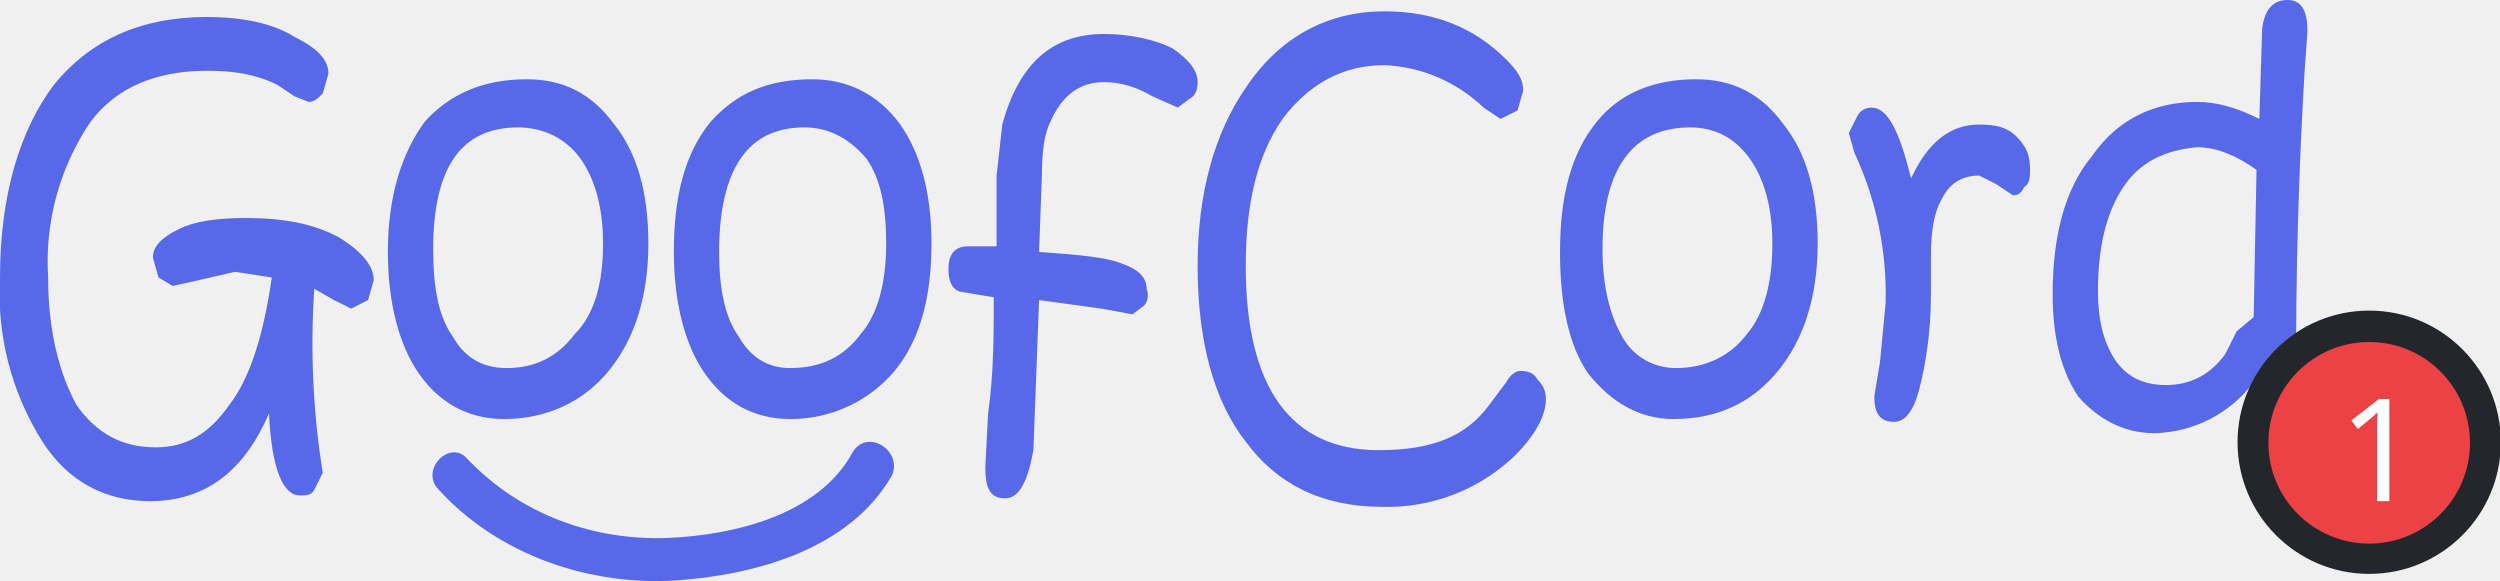
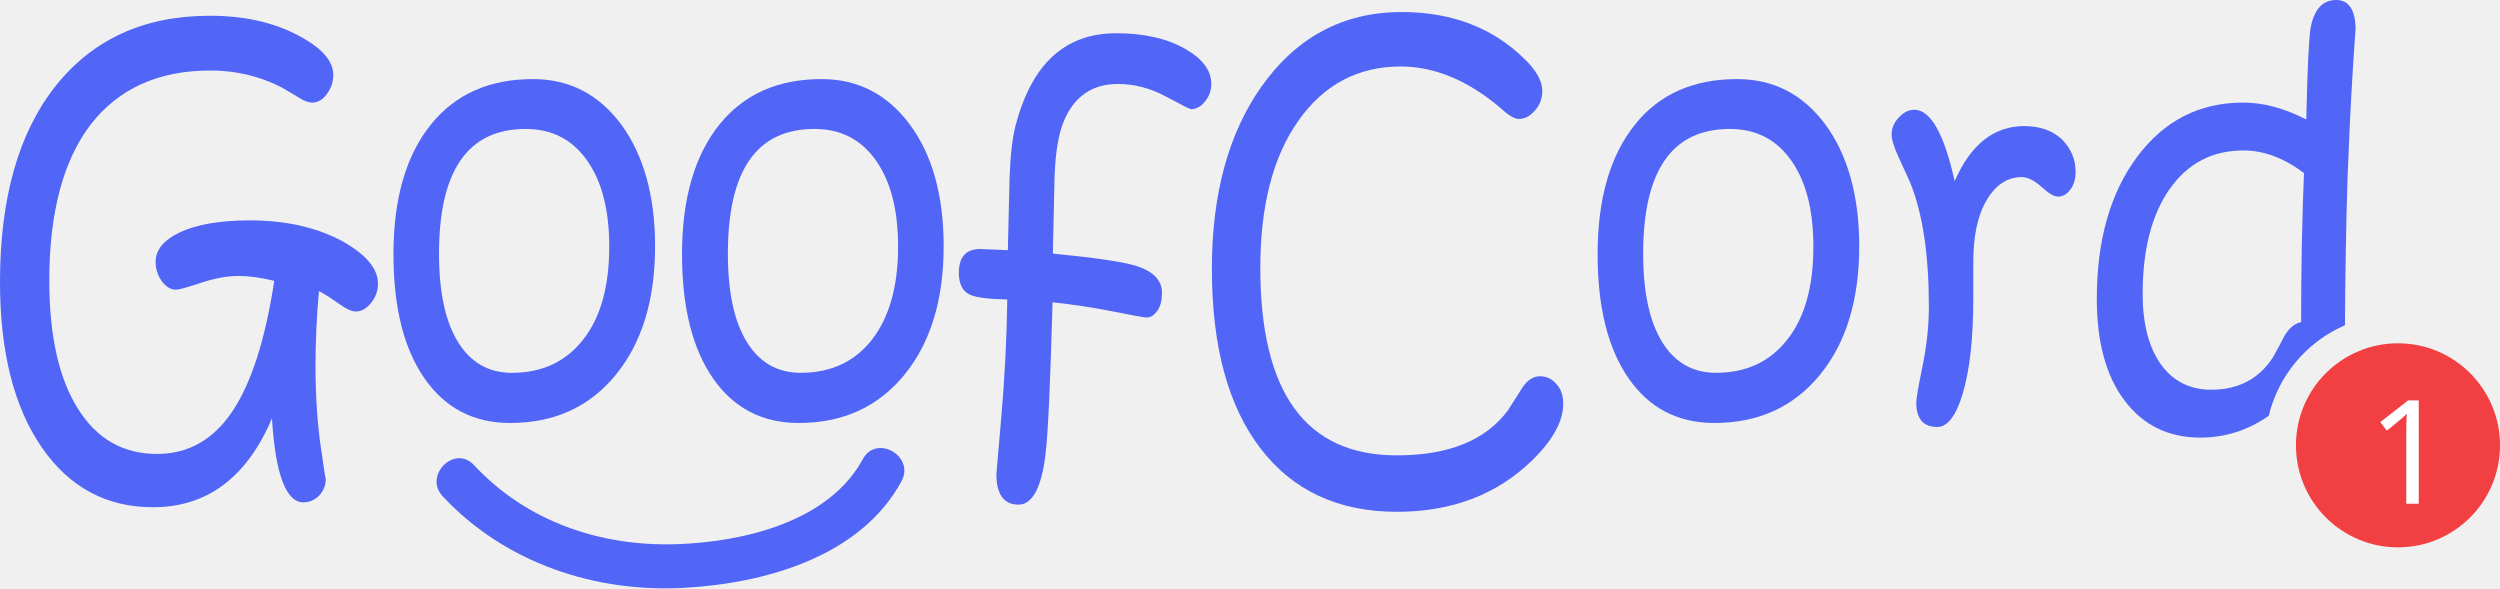
- <svg xmlns="http://www.w3.org/2000/svg" xml:space="preserve" viewBox="0 0 883 205">
-   <path fill="#5769E9" d="m132 99-2 7-6 3-6-3-7-4a288 288 0 0 0 3 65l-3 6c-1 2-3 2-5 2-6 0-10-9-11-29-9 21-23 31-42 31-16 0-29-7-38-21A98 98 0 0 1 0 98c0-29 7-52 19-68C32 14 50 6 73 6c12 0 23 2 31 7 8 4 12 8 12 13l-2 7c-2 2-3 3-5 3l-5-2-6-4c-8-4-16-5-25-5-18 0-32 6-41 18a88 88 0 0 0-15 55c0 19 4 34 10 45 7 10 16 15 28 15 11 0 19-5 26-15 7-9 12-24 15-45l-13-2-13 3-9 2-5-3-2-7c0-4 3-7 9-10s14-4 24-4c13 0 24 2 33 7 8 5 12 10 12 15zm97-13c0 19-5 34-14 45s-22 17-37 17c-13 0-23-6-30-16s-11-25-11-43c0-20 5-35 13-46 9-10 21-15 36-15 13 0 23 5 31 16 8 10 12 24 12 42zm-16 0c0-13-3-23-8-30s-13-11-22-11c-20 0-30 14-30 43 0 14 2 24 7 31 4 7 10 11 19 11 10 0 18-4 24-12 7-7 10-18 10-32zm116 0c0 19-4 34-13 45a48 48 0 0 1-37 17c-13 0-23-6-30-16s-11-25-11-43c0-20 4-35 13-46 9-10 20-15 36-15 12 0 23 5 31 16 7 10 11 24 11 42zm-16 0c0-13-2-23-7-30-6-7-13-11-22-11-20 0-30 15-30 44 0 13 2 23 7 30 4 7 10 11 18 11 11 0 19-4 25-12 6-7 9-18 9-32zm110-57c0 3-1 5-3 6l-4 3-9-4c-5-3-11-5-17-5-9 0-15 5-19 14-2 4-3 10-3 19l-1 27c15 1 24 2 29 4 6 2 9 5 9 9 1 3 0 5-1 6l-4 3-11-2-22-3-2 53c-2 11-5 17-10 17s-7-3-7-11l1-19c2-14 2-28 2-41l-12-2c-3-1-4-4-4-8 0-5 2-8 7-8h10V62l2-18c6-22 18-32 36-32 9 0 18 2 24 5 6 4 9 8 9 12zm123 112c0 6-4 13-11 20a65 65 0 0 1-47 18c-21 0-37-8-48-23-11-14-17-35-17-62 0-26 6-47 17-63 12-18 29-27 49-27 18 0 32 6 43 17 4 4 6 7 6 11l-2 7-6 3-6-4a54 54 0 0 0-35-15c-15 0-27 7-36 19-9 13-13 30-13 52 0 43 16 65 47 65 19 0 31-5 39-16l6-8c1-2 3-4 5-4 3 0 5 1 6 3 2 2 3 4 3 7zm96-55c0 19-5 34-14 45s-21 17-37 17c-12 0-22-6-30-16-7-10-10-25-10-43 0-20 4-35 13-46 8-10 20-15 35-15 13 0 23 5 31 16 8 10 12 24 12 42zm-16 0c0-13-3-23-8-30s-12-11-21-11c-20 0-31 14-31 43 0 14 3 24 7 31s11 11 19 11c10 0 19-4 25-12 6-7 9-18 9-32zm91-26c0 2 0 5-2 6-1 2-2 3-4 3l-6-4-6-3c-5 0-10 2-13 8-3 5-4 12-4 21v13c0 14-2 25-4 33s-5 12-9 12c-5 0-7-3-7-9l2-12 2-21a118 118 0 0 0-11-53l-2-7 3-6c1-2 3-3 5-3 6 0 10 9 14 25 6-13 14-19 24-19 6 0 10 1 13 4 4 4 5 7 5 12zm98-49-1 14a1696 1696 0 0 0-3 110l1 8c0 9-3 14-8 14-6 0-8-6-8-16v-6a45 45 0 0 1-35 18c-11 0-20-5-27-13-6-9-9-21-9-36 0-20 4-37 14-49 9-13 22-19 37-19 7 0 14 2 22 6l1-32c1-7 4-10 9-10s7 4 7 11zm-18 49c-7-5-14-8-21-8-11 1-20 5-26 14s-9 21-9 37c0 10 2 18 6 24s10 9 18 9c9 0 16-4 21-11l4-8 6-5 1-52zM301 160c-12 22-42 29-65 30-26 1-52-8-71-28-6-7-17 4-10 11 21 23 53 34 84 32 28-2 61-11 76-37 4-9-9-17-14-8z" />
-   <circle cx="836.8" cy="156.2" r="46.5" fill="#23272B" />
-   <circle cx="836.8" cy="156.4" r="35.6" fill="#ED4245" />
-   <text fill="#FFF" font-family="'Impact'" font-size="50.5" transform="translate(826 177)">1</text>
+ <svg xmlns="http://www.w3.org/2000/svg" version="1.2" baseProfile="tiny" id="Layer_1" x="0px" y="0px" viewBox="0 0 872.4 205.4" overflow="visible" xml:space="preserve">
+   <g>
+     <path fill="#5165F6" d="M131.9,99c0,2.4-0.8,4.7-2.4,6.7c-1.6,2-3.4,3-5.4,3c-1.4,0-3.3-0.9-5.7-2.6c-3.2-2.3-5.6-3.8-7.1-4.5   c-0.8,8.8-1.2,17.5-1.2,26.1c0,10.1,0.6,19.4,1.8,28c1.2,8.5,1.8,12.3,1.8,11.2c0,2.4-0.8,4.4-2.3,6c-1.6,1.6-3.4,2.4-5.5,2.4   c-6.1,0-9.8-9.8-11-29.3c-8.8,20.7-22.7,31-41.5,31c-16.2,0-29.1-6.9-38.7-20.7C4.9,142.2,0,122.9,0,98.4C0,69.1,6.5,46.3,19.4,30   c13-16.3,30.9-24.5,53.8-24.5c12,0,22.4,2.3,31.1,7c8,4.2,12,8.8,12,13.6c0,2.6-0.8,4.8-2.3,6.8c-1.5,2-3.2,2.9-5.1,2.9   c-1.2,0-2.9-0.6-4.9-1.9c-3.6-2.2-5.7-3.4-6.1-3.6c-7.6-3.8-15.7-5.7-24.5-5.7c-18.1,0-32,6.3-41.8,18.9   C22.1,56,17.2,74.1,17.2,97.9c0,19.4,3.4,34.4,10.1,44.9c6.6,10.4,15.7,15.6,27.5,15.6c11,0,19.7-5,26.4-15   c6.5-9.8,11.4-24.9,14.5-45.4c-4.9-1.2-9.1-1.7-12.4-1.7c-4,0-8.4,0.8-13.2,2.4c-4.8,1.6-7.7,2.4-8.7,2.4c-1.8,0-3.4-1-4.9-2.9   c-1.4-2-2.2-4.2-2.2-6.8c0-4.2,2.8-7.6,8.4-10.3c6-2.8,14.1-4.2,24.5-4.2c12.7,0,23.5,2.5,32.5,7.4C127.8,88.9,131.9,93.8,131.9,99   z" />
+     <path fill="#5165F6" d="M228.6,85.9c0,18.8-4.6,33.8-13.8,45c-9.2,11.2-21.5,16.7-36.8,16.7c-12.7,0-22.7-5.2-29.9-15.6   c-7.2-10.4-10.8-24.8-10.8-43.3c0-19.4,4.4-34.5,13.1-45.3c8.6-10.6,20.4-15.8,35.6-15.8c12.7,0,23,5.3,30.9,16   C224.6,54.2,228.6,68.4,228.6,85.9z M212.6,86.1c0-12.9-2.6-22.9-7.8-30.2c-5.2-7.3-12.3-10.9-21.4-10.9   c-20.1,0-30.2,14.5-30.2,43.5c0,13.4,2.2,23.7,6.6,30.8c4.4,7.2,10.7,10.8,18.8,10.8c10.6,0,18.9-3.9,24.9-11.6   C209.6,110.8,212.6,99.9,212.6,86.1z" />
+     <path fill="#5165F6" d="M329.3,85.9c0,18.8-4.6,33.8-13.8,45c-9.2,11.2-21.5,16.7-36.8,16.7c-12.7,0-22.7-5.2-29.9-15.6   c-7.2-10.4-10.8-24.8-10.8-43.3c0-19.4,4.4-34.5,13.1-45.3c8.6-10.6,20.4-15.8,35.6-15.8c12.7,0,23,5.3,30.9,16   C325.4,54.2,329.3,68.4,329.3,85.9z M313.4,86.1c0-12.9-2.6-22.9-7.8-30.2c-5.2-7.3-12.3-10.9-21.4-10.9C264,45,254,59.5,254,88.5   c0,13.4,2.2,23.7,6.6,30.8c4.4,7.2,10.7,10.8,18.8,10.8c10.6,0,18.9-3.9,24.9-11.6C310.3,110.8,313.4,99.9,313.4,86.1z" />
+     <path fill="#5165F6" d="M422.7,29.3c0,2.2-0.7,4.3-2.2,6.1c-1.4,1.8-3.1,2.7-4.9,2.7c-0.4,0-3.3-1.5-8.7-4.4   c-5.4-2.9-11-4.4-16.8-4.4c-9,0-15.4,4.4-19,13.3c-1.7,4.2-2.8,10.6-3.1,19c-0.2,9-0.4,17.9-0.6,26.9c14.5,1.4,24.1,2.8,28.8,4.2   c6.2,1.9,9.3,5.1,9.3,9.5c0,2.5-0.5,4.6-1.6,6.2c-1.1,1.6-2.4,2.4-3.8,2.4c-0.9,0-4.5-0.7-11.1-2c-7.6-1.5-14.8-2.6-21.7-3.3   c-0.8,28.8-1.6,46.5-2.5,53.3c-1.4,11.5-4.6,17.3-9.4,17.3c-5.1,0-7.7-3.6-7.7-10.7l1.7-19.7c1.2-13.6,1.9-27.3,2.1-41.2   c-6.5-0.1-10.8-0.7-12.9-1.6c-2.7-1.2-4-3.8-4-7.7c0-5.5,2.5-8.3,7.4-8.3h0.3l9.4,0.4c0.2-8.5,0.4-17,0.6-25.4c0.3-8,1-14,2.1-18.1   c5.6-21.5,17.3-32.2,35.1-32.2c9.9,0,18.1,1.9,24.5,5.7C419.8,20.7,422.7,24.7,422.7,29.3z" />
+     <path fill="#5165F6" d="M545.5,140.9c0,6.2-3.7,12.8-11,19.9c-12.2,11.8-27.9,17.8-47,17.8c-20.5,0-36.4-7.4-47.7-22.2   c-11.3-14.8-16.9-35.6-16.9-62.6c0-25.9,5.7-47,17.1-63.3c12.3-17.5,28.7-26.3,49.1-26.3c17.4,0,31.7,5.4,42.8,16.3   c4.2,4,6.3,7.8,6.3,11.2c0,2.6-0.8,4.8-2.5,6.8c-1.7,2-3.6,3-5.7,3c-1.4,0-3.4-1.1-5.9-3.4c-11.5-9.9-23.3-14.9-35.3-14.9   c-14.9,0-26.8,6.3-35.7,18.9c-8.9,12.6-13.3,29.7-13.3,51.4c0,43.6,15.9,65.4,47.6,65.4c18.1,0,31-5.2,38.8-15.7   c1.8-2.8,3.5-5.5,5.3-8.3c1.7-2.4,3.7-3.6,5.9-3.6c2.3,0,4.2,0.9,5.7,2.7C544.8,135.8,545.5,138.1,545.5,140.9z" />
+     <path fill="#5165F6" d="M648.8,85.9c0,18.8-4.6,33.8-13.8,45c-9.2,11.2-21.5,16.7-36.8,16.7c-12.7,0-22.7-5.2-29.9-15.6   c-7.2-10.4-10.8-24.8-10.8-43.3c0-19.4,4.4-34.5,13.1-45.3c8.5-10.6,20.4-15.8,35.6-15.8c12.7,0,23,5.3,30.9,16   C644.8,54.2,648.8,68.4,648.8,85.9z M632.8,86.1c0-12.9-2.6-22.9-7.8-30.2c-5.2-7.3-12.3-10.9-21.4-10.9   c-20.1,0-30.2,14.5-30.2,43.5c0,13.4,2.2,23.7,6.6,30.8c4.4,7.2,10.7,10.8,18.8,10.8c10.6,0,18.9-3.9,24.9-11.6   C629.8,110.8,632.8,99.9,632.8,86.1z" />
+     <path fill="#5165F6" d="M724.3,60c0,2.4-0.6,4.5-1.8,6.1c-1.2,1.7-2.7,2.5-4.4,2.5c-1.3,0-3.2-1.1-5.7-3.4   c-2.5-2.2-4.8-3.4-6.8-3.4c-5.1,0-9.2,2.7-12.3,8c-3.2,5.3-4.7,12.6-4.7,21.6v12.6c0,14-1.2,25.1-3.7,33.4   c-2.3,7.7-5.3,11.6-8.9,11.6c-4.9,0-7.3-2.9-7.3-8.6c0-1.2,0.7-5.4,2.2-12.7c1.5-7.3,2.2-14.2,2.2-20.7c0-17.9-2.1-32.2-6.4-43   c-0.1-0.3-1.6-3.6-4.4-9.7c-1.4-3.1-2.2-5.6-2.2-7.5c0-2,0.8-4,2.5-5.8c1.7-1.8,3.4-2.7,5.4-2.7c5.7,0,10.4,8.3,14.1,24.9   c5.6-12.8,13.7-19.2,24.3-19.2c5.3,0,9.7,1.5,13,4.5C722.6,51.7,724.3,55.4,724.3,60z" />
+     <path fill="#5165F6" d="M301.1,160.2c-11.9,22-41.8,28.9-64.9,29.7c-26.6,0.9-52.5-7.9-70.8-27.6c-6.8-7.3-17.7,3.7-10.9,10.9   c21.6,23.2,53.3,33.8,84.7,31.9c27.9-1.6,61.2-10.9,75.4-37.2C319.3,159.2,305.9,151.4,301.1,160.2z" />
+     <path fill="#5165F6" d="M818.3,113.5c0.1-18.1,0.4-35.4,0.9-51.7c0.5-13,1.1-25.4,1.8-36.9c0.6-10,1-14.8,1-14.4   c0-7-2.3-10.5-6.8-10.5c-4.7,0-7.7,3.3-8.9,9.8c-0.6,3.5-1.1,14.1-1.5,31.9c-7.6-3.9-14.9-5.9-22-5.9c-15.3,0-27.6,6.3-37,18.9   c-9.4,12.6-14.1,29.1-14.1,49.6c0,15,3.2,26.9,9.7,35.5c6.5,8.6,15.3,12.9,26.4,12.9c8.6,0,16.6-2.5,23.9-7.6   C795.1,130.9,805.1,119.2,818.3,113.5z M754.1,127.2c-4.2-5.9-6.4-14.1-6.4-24.6c0-15.4,3.1-27.6,9.4-36.6   c6.3-9,14.9-13.5,25.8-13.5c7,0,14.1,2.6,21.1,7.9c-0.7,16.7-1,34-1,52c-2.3,0.5-4.2,2.1-5.8,4.8c-1.3,2.6-2.7,5.1-4.1,7.6   c-4.9,7.5-12.1,11.2-21.5,11.2C764.2,136,758.3,133,754.1,127.2z" />
+   </g>
+   <g>
+     <circle fill="#F23F42" cx="836.8" cy="155.4" r="35.6" />
+     <text transform="matrix(1 0 0 1 826.1152 175.7812)" fill="#FFFFFF" font-family="'Impact'" font-size="50.5px">1</text>
+   </g>
</svg>
